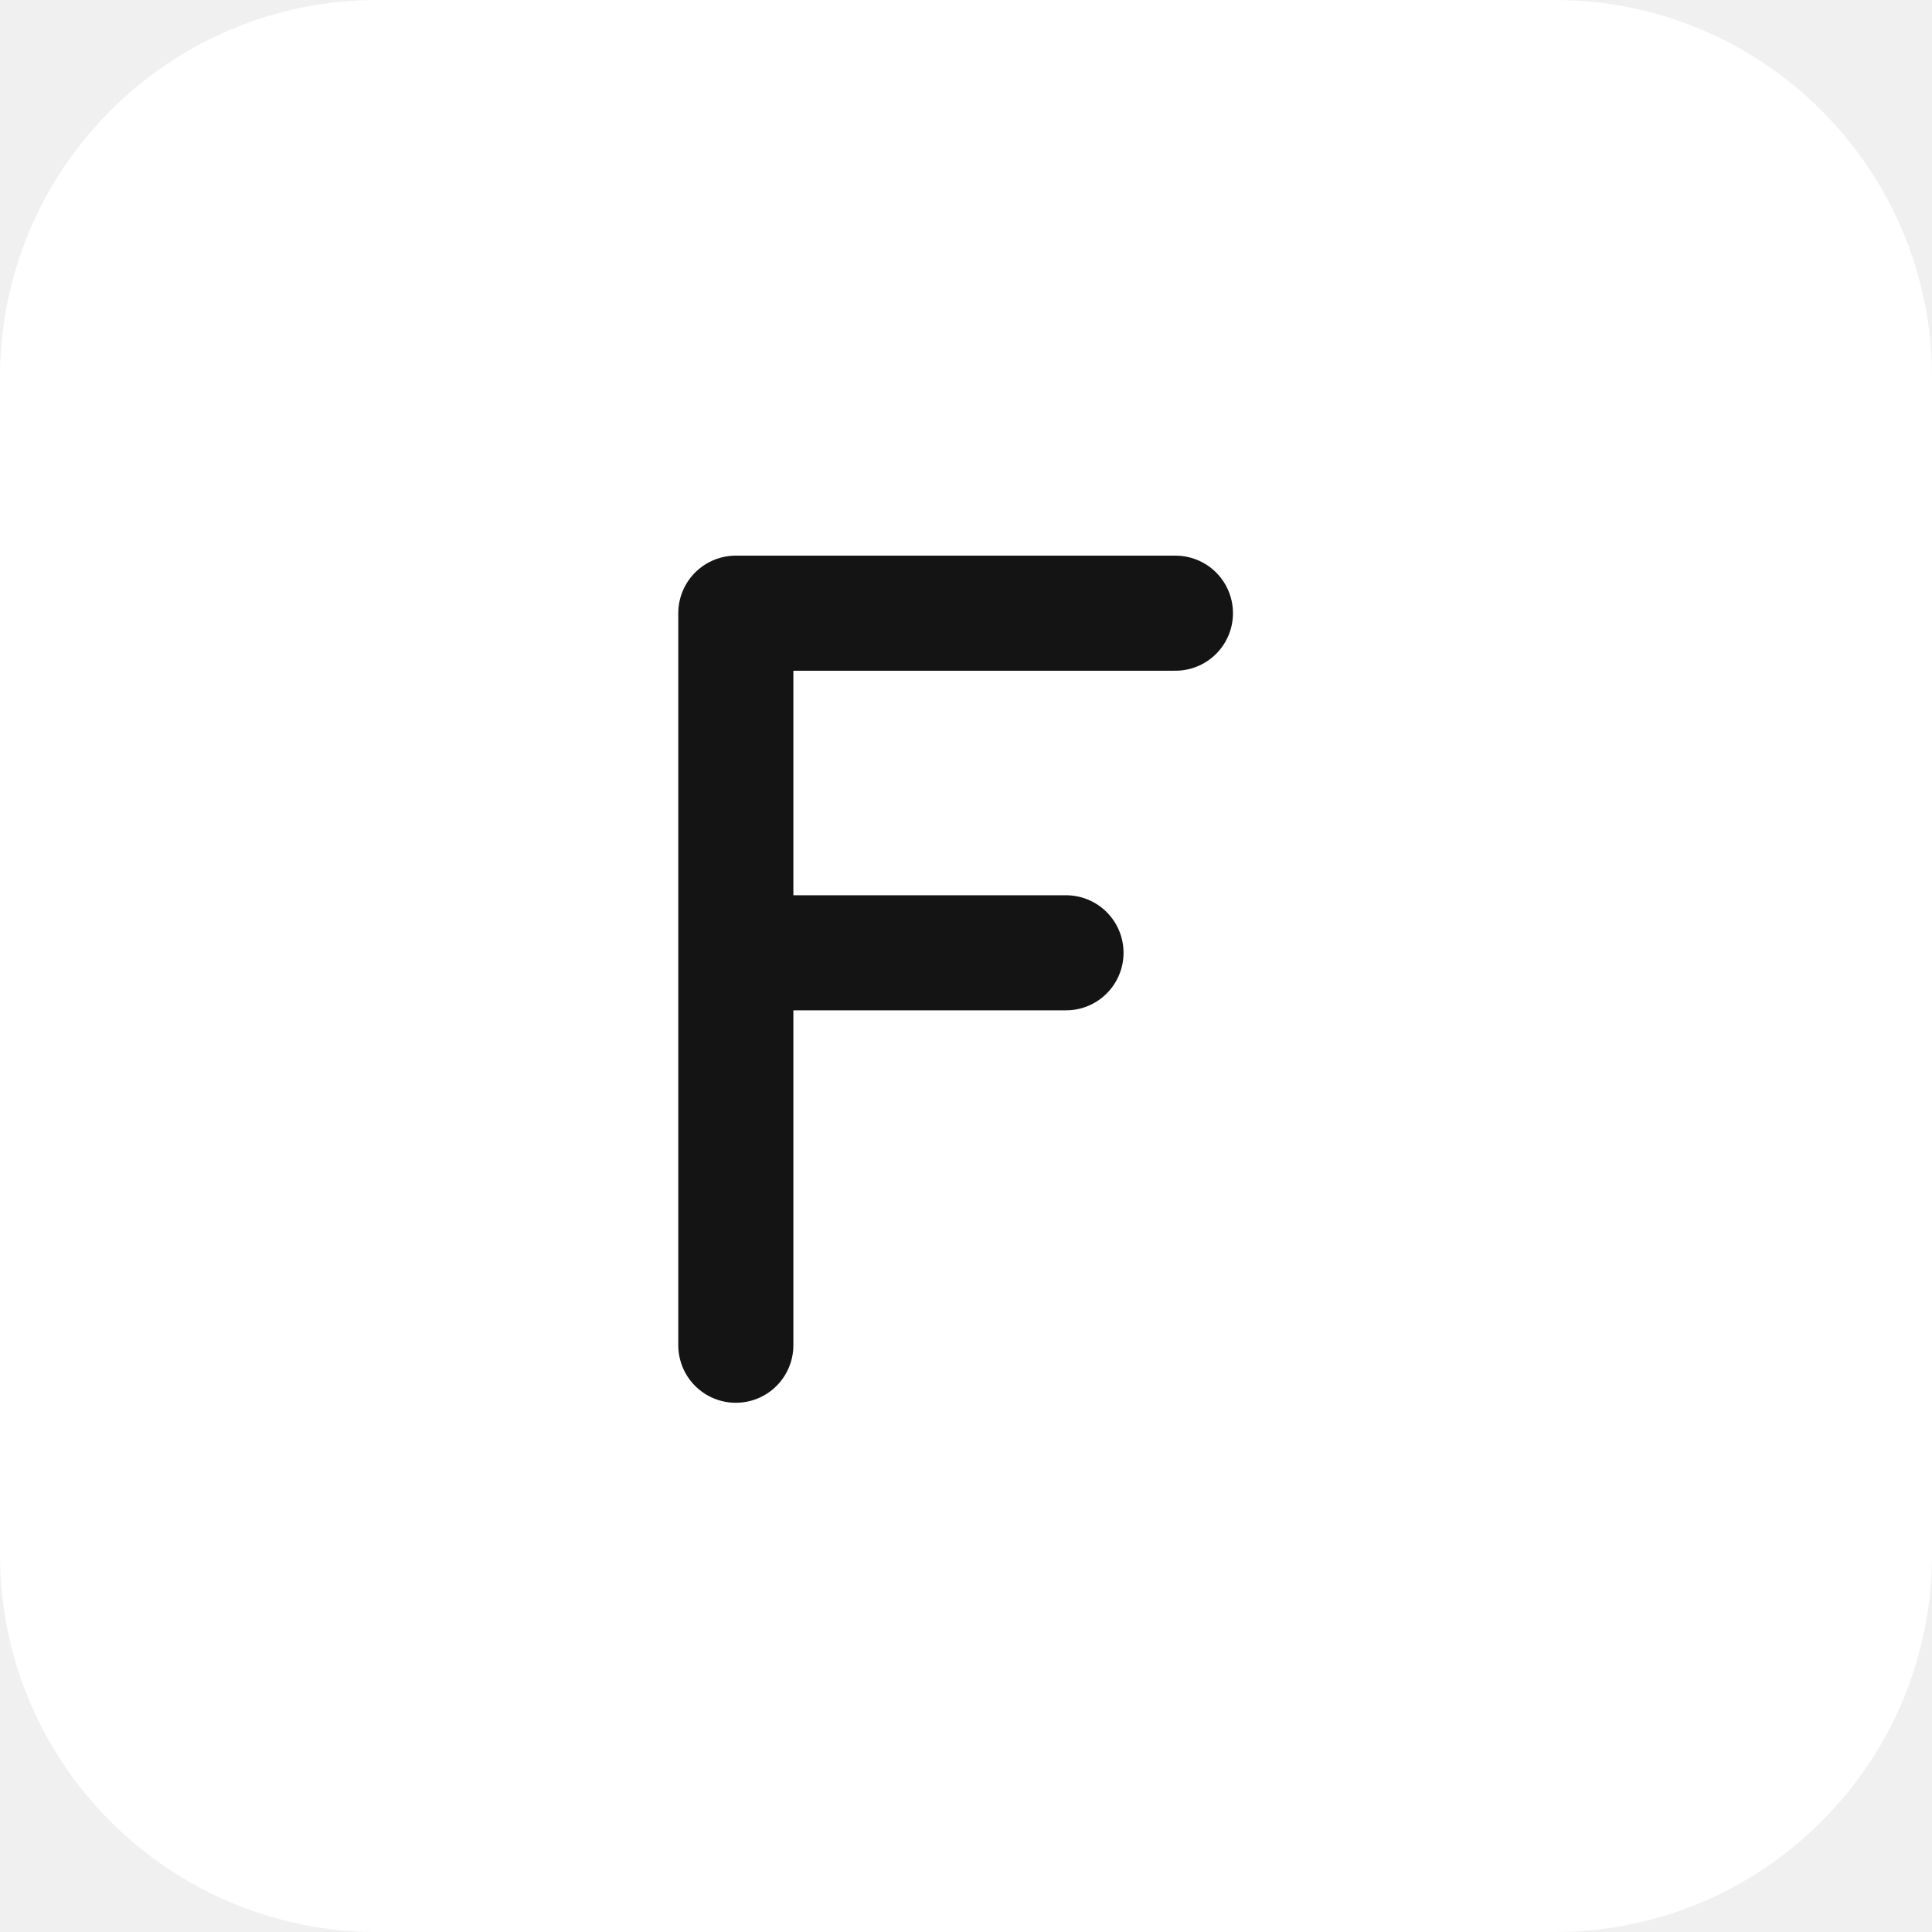
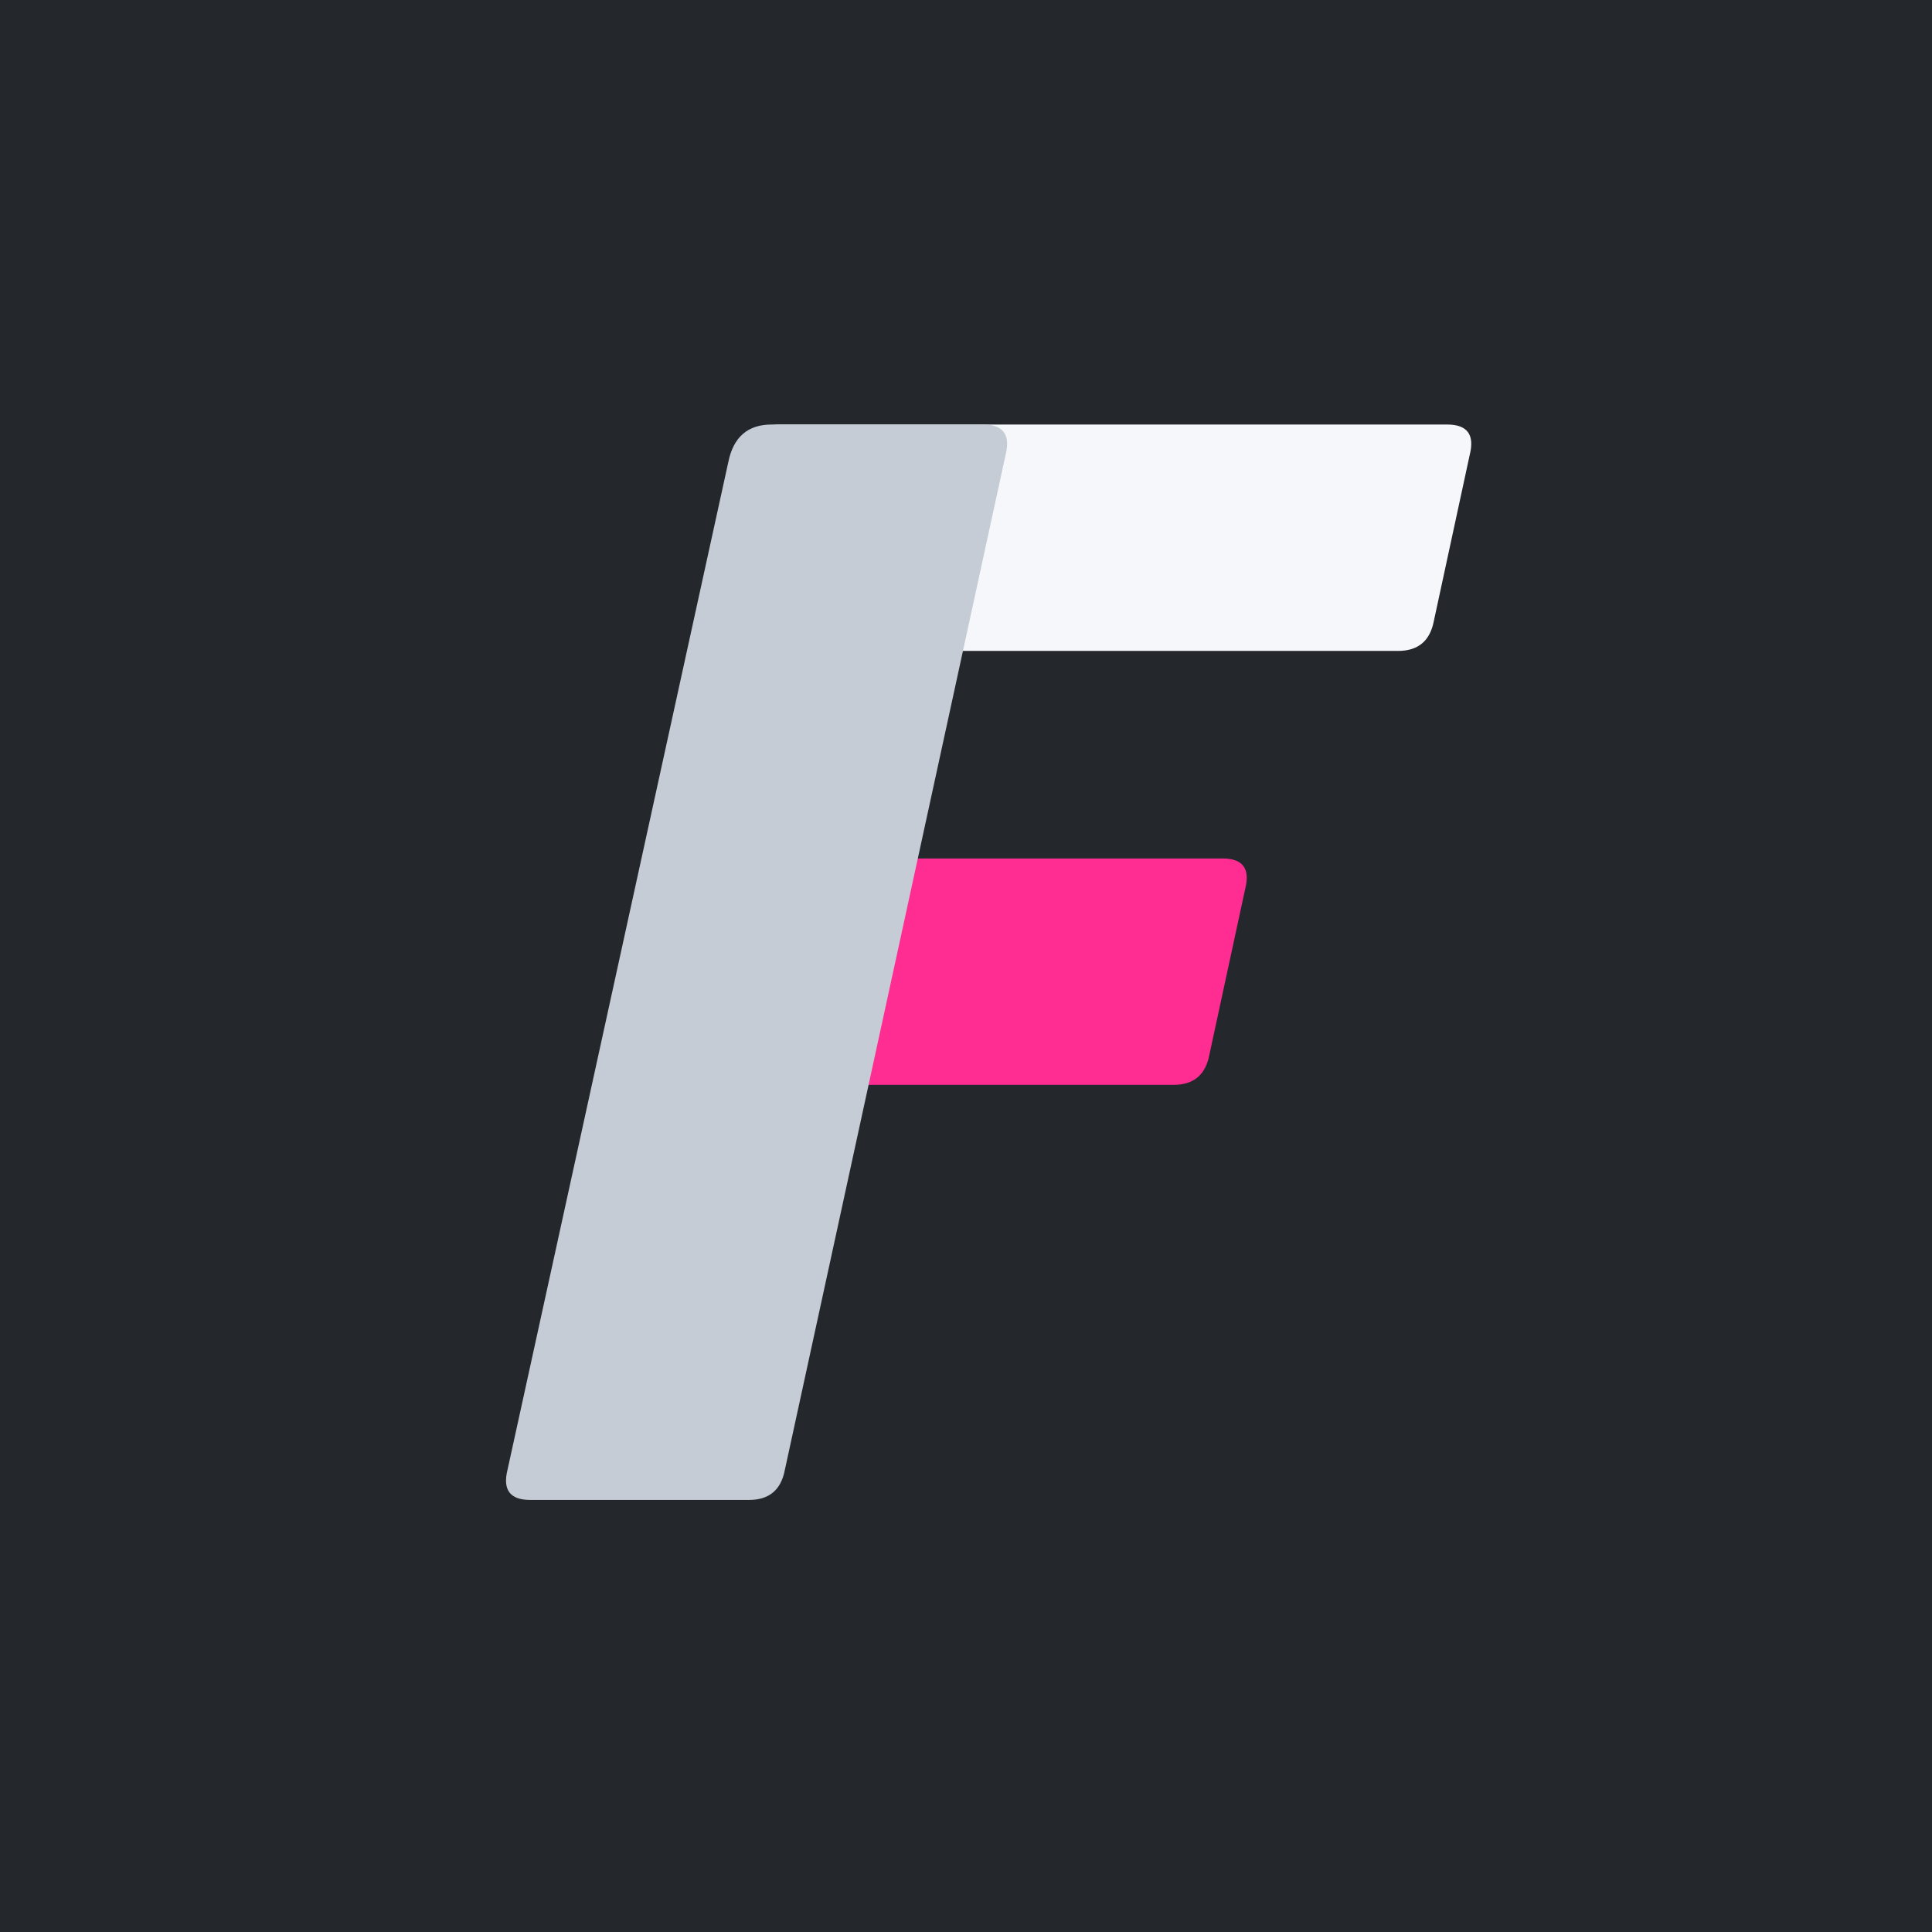
- <svg xmlns="http://www.w3.org/2000/svg" viewBox="0 0 1024 1024">
-   <style>
-     .ground{fill:#fff}.mark{stroke:#141414}
-     @media(prefers-color-scheme:dark){.ground{fill:#141414}.mark{stroke:#fff}}
-   </style>
-   <rect class="ground" width="1024" height="1024" rx="200" />
-   <path class="mark" d="M390 713V325H623M390 505H565" fill="none" stroke-width="61" stroke-linecap="round" stroke-linejoin="round" />
+ <svg xmlns="http://www.w3.org/2000/svg" width="1024" height="1024" viewBox="0 0 1024 1024">
+   <rect width="1024" height="1024" fill="#24282D" />
+   <path fill="#F5F7FA" d="M413 225H767Q783 225 779 241L760 329Q757 345 741 345H387Q371 345 375 329L394 243Q398 225 413 225Z" />
+   <path fill="#FF2D92" d="M366 455H648Q664 455 660 471L641 559Q638 575 622 575H340Q324 575 328 559L347 473Q351 455 366 455Z" />
+   <path fill="#C6CCD5" d="M409 225H521Q537 225 533 241L416 779Q413 795 397 795H281Q265 795 269 779L386 245Q390 225 409 225Z" />
</svg>
